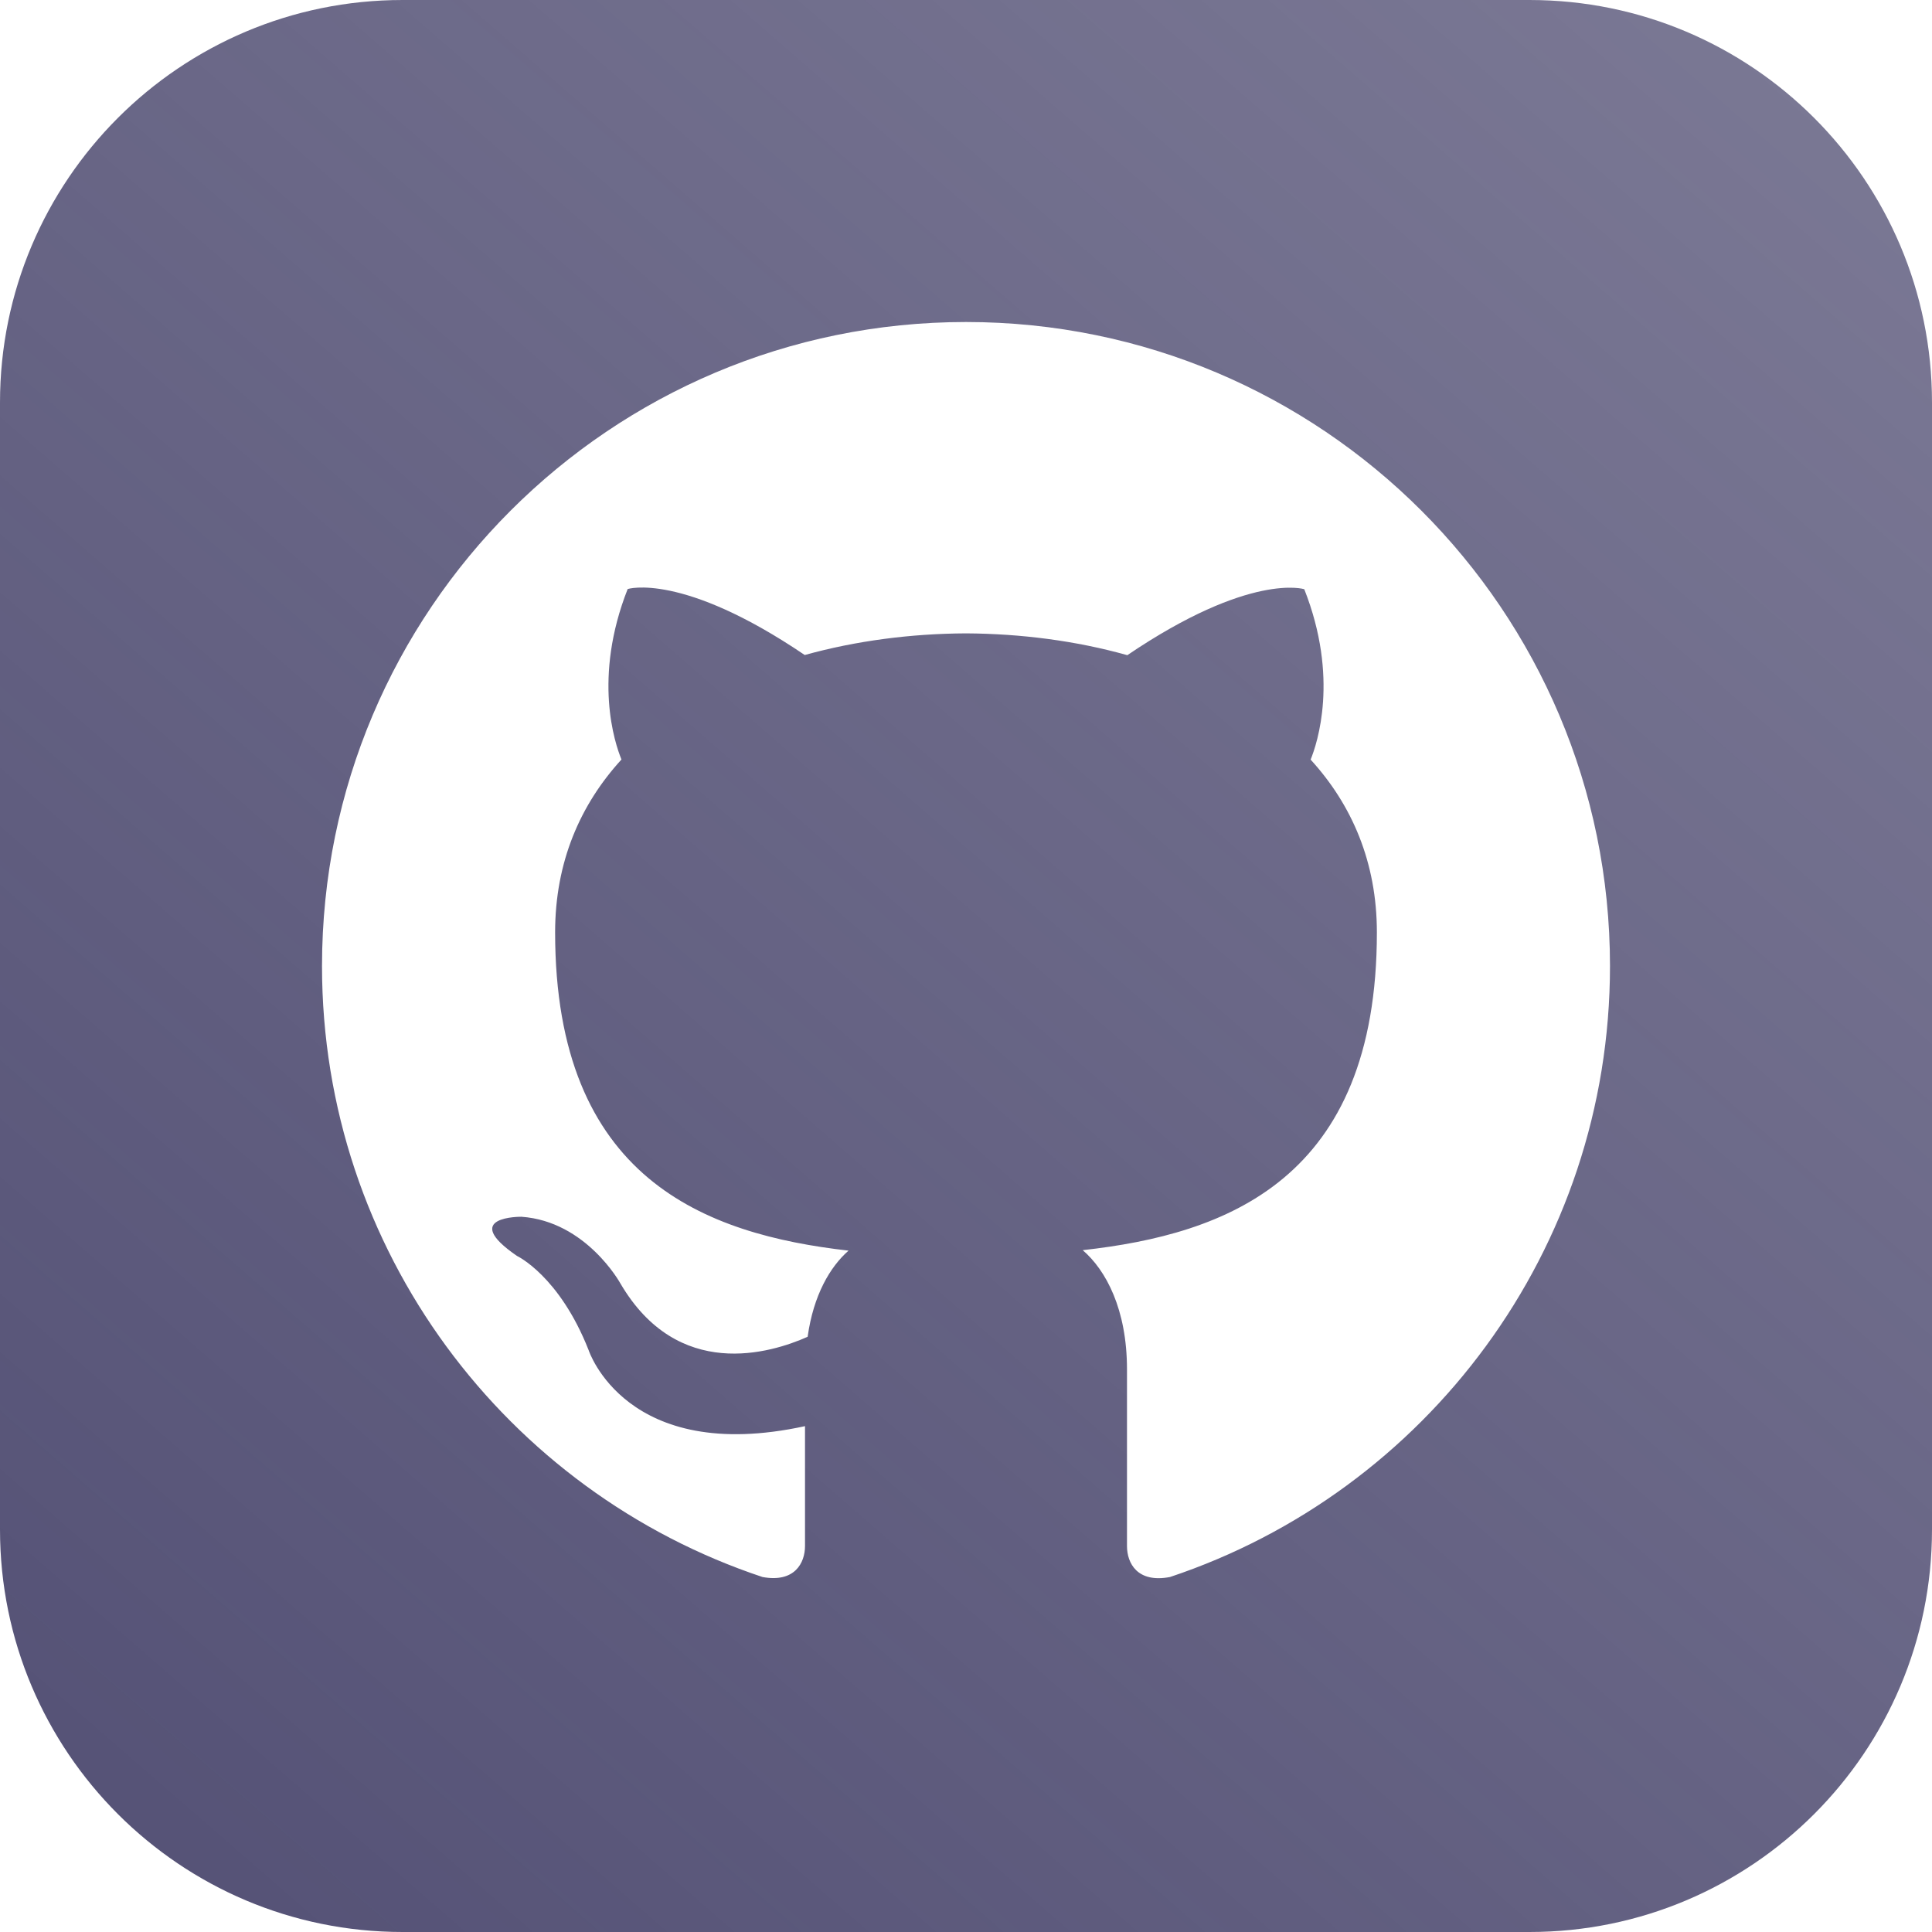
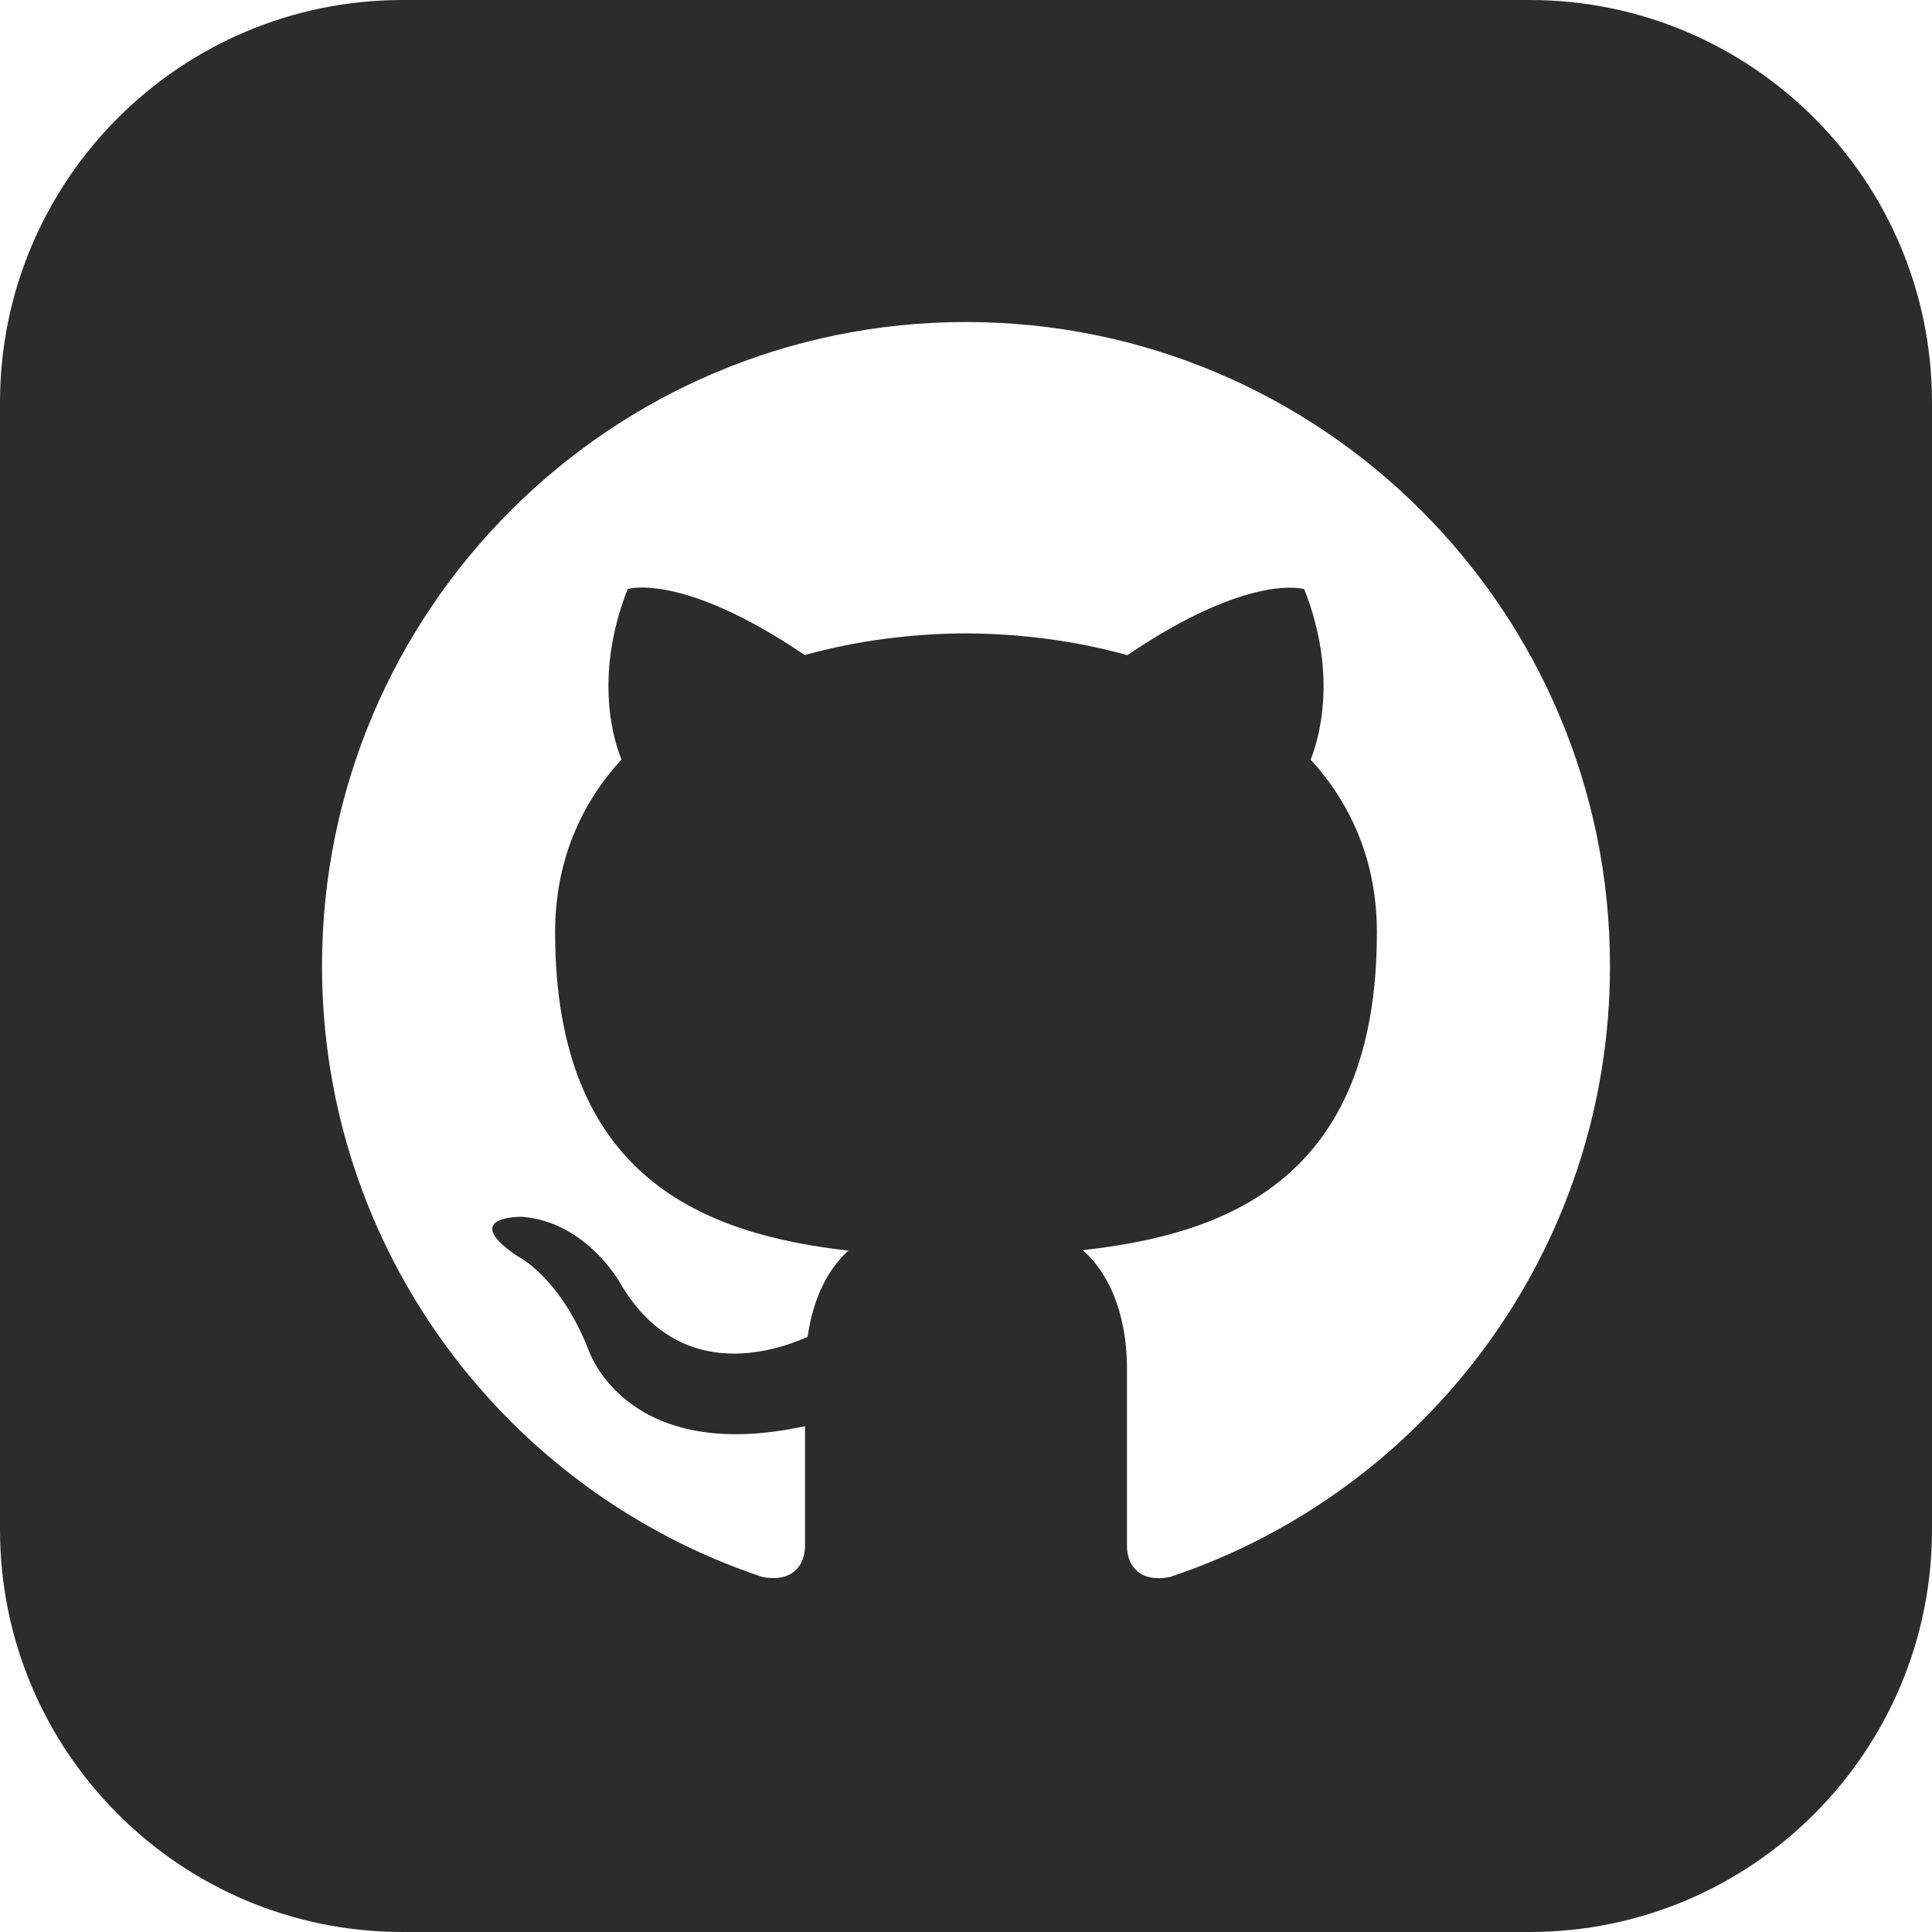
- <svg xmlns="http://www.w3.org/2000/svg" width="58" height="58" viewBox="0 0 58 58" fill="none">
-   <g id="github">
-     <path id="Vector" d="M45.917 0H12.083C5.411 0 0 5.411 0 12.083V45.917C0 52.589 5.411 58 12.083 58H45.917C52.592 58 58 52.589 58 45.917V12.083C58 5.411 52.592 0 45.917 0ZM35.124 47.343C34.145 47.531 33.833 46.929 33.833 46.414V41.11C33.833 39.305 33.2 38.13 32.504 37.531C36.811 37.052 41.335 35.416 41.335 27.992C41.335 25.88 40.581 24.155 39.346 22.804C39.544 22.316 40.206 20.348 39.155 17.688C39.155 17.688 37.533 17.168 33.843 19.669C32.296 19.234 30.643 19.024 29 19.014C27.357 19.022 25.704 19.234 24.159 19.664C20.467 17.163 18.843 17.683 18.843 17.683C17.794 20.346 18.456 22.311 18.657 22.801C17.419 24.155 16.665 25.878 16.665 27.99C16.665 35.395 21.177 37.055 25.474 37.545C24.921 38.029 24.42 38.879 24.246 40.131C23.142 40.624 20.346 41.477 18.62 38.522C18.62 38.522 17.598 36.666 15.655 36.528C15.655 36.528 13.77 36.504 15.522 37.705C15.522 37.705 16.791 38.299 17.671 40.532C17.671 40.532 18.79 43.983 24.167 42.814V46.412C24.167 46.922 23.855 47.521 22.891 47.343C15.206 44.788 9.667 37.541 9.667 29C9.667 18.321 18.323 9.667 29 9.667C39.677 9.667 48.333 18.321 48.333 29C48.333 37.538 42.802 44.783 35.124 47.343Z" fill="url(#paint0_linear)" />
-   </g>
+ <svg xmlns="http://www.w3.org/2000/svg" width="40" height="40" viewBox="0 0 40 40" fill="none">
+   <path d="M31.667 0H8.333C3.732 0 0 3.732 0 8.333V31.667C0 36.268 3.732 40 8.333 40H31.667C36.27 40 40 36.268 40 31.667V8.333C40 3.732 36.27 0 31.667 0ZM24.223 32.65C23.548 32.78 23.333 32.365 23.333 32.01V28.352C23.333 27.107 22.897 26.297 22.417 25.883C25.387 25.553 28.507 24.425 28.507 19.305C28.507 17.848 27.987 16.658 27.135 15.727C27.272 15.39 27.728 14.033 27.003 12.198C27.003 12.198 25.885 11.84 23.34 13.565C22.273 13.265 21.133 13.12 20 13.113C18.867 13.118 17.727 13.265 16.662 13.562C14.115 11.837 12.995 12.195 12.995 12.195C12.272 14.032 12.728 15.387 12.867 15.725C12.013 16.658 11.493 17.847 11.493 19.303C11.493 24.41 14.605 25.555 17.568 25.893C17.187 26.227 16.842 26.813 16.722 27.677C15.96 28.017 14.032 28.605 12.842 26.567C12.842 26.567 12.137 25.287 10.797 25.192C10.797 25.192 9.497 25.175 10.705 26.003C10.705 26.003 11.58 26.413 12.187 27.953C12.187 27.953 12.958 30.333 16.667 29.527V32.008C16.667 32.36 16.452 32.773 15.787 32.65C10.487 30.888 6.667 25.89 6.667 20C6.667 12.635 12.637 6.667 20 6.667C27.363 6.667 33.333 12.635 33.333 20C33.333 25.888 29.518 30.885 24.223 32.65Z" fill="url(#paint0_linear)" />
  <defs>
-     <linearGradient id="paint0_linear" x1="52" y1="1.5" x2="5.5" y2="55" gradientUnits="userSpaceOnUse">
-       <stop stop-color="#565377" stop-opacity="0.79" />
-       <stop offset="1" stop-color="#565377" />
+     <linearGradient id="paint0_linear" x1="35.862" y1="1.034" x2="3.793" y2="37.931" gradientUnits="userSpaceOnUse">
+       <stop stop-color="#2C2C2C" />
+       <stop offset="1" stop-color="#2C2C2C" />
    </linearGradient>
  </defs>
</svg>
